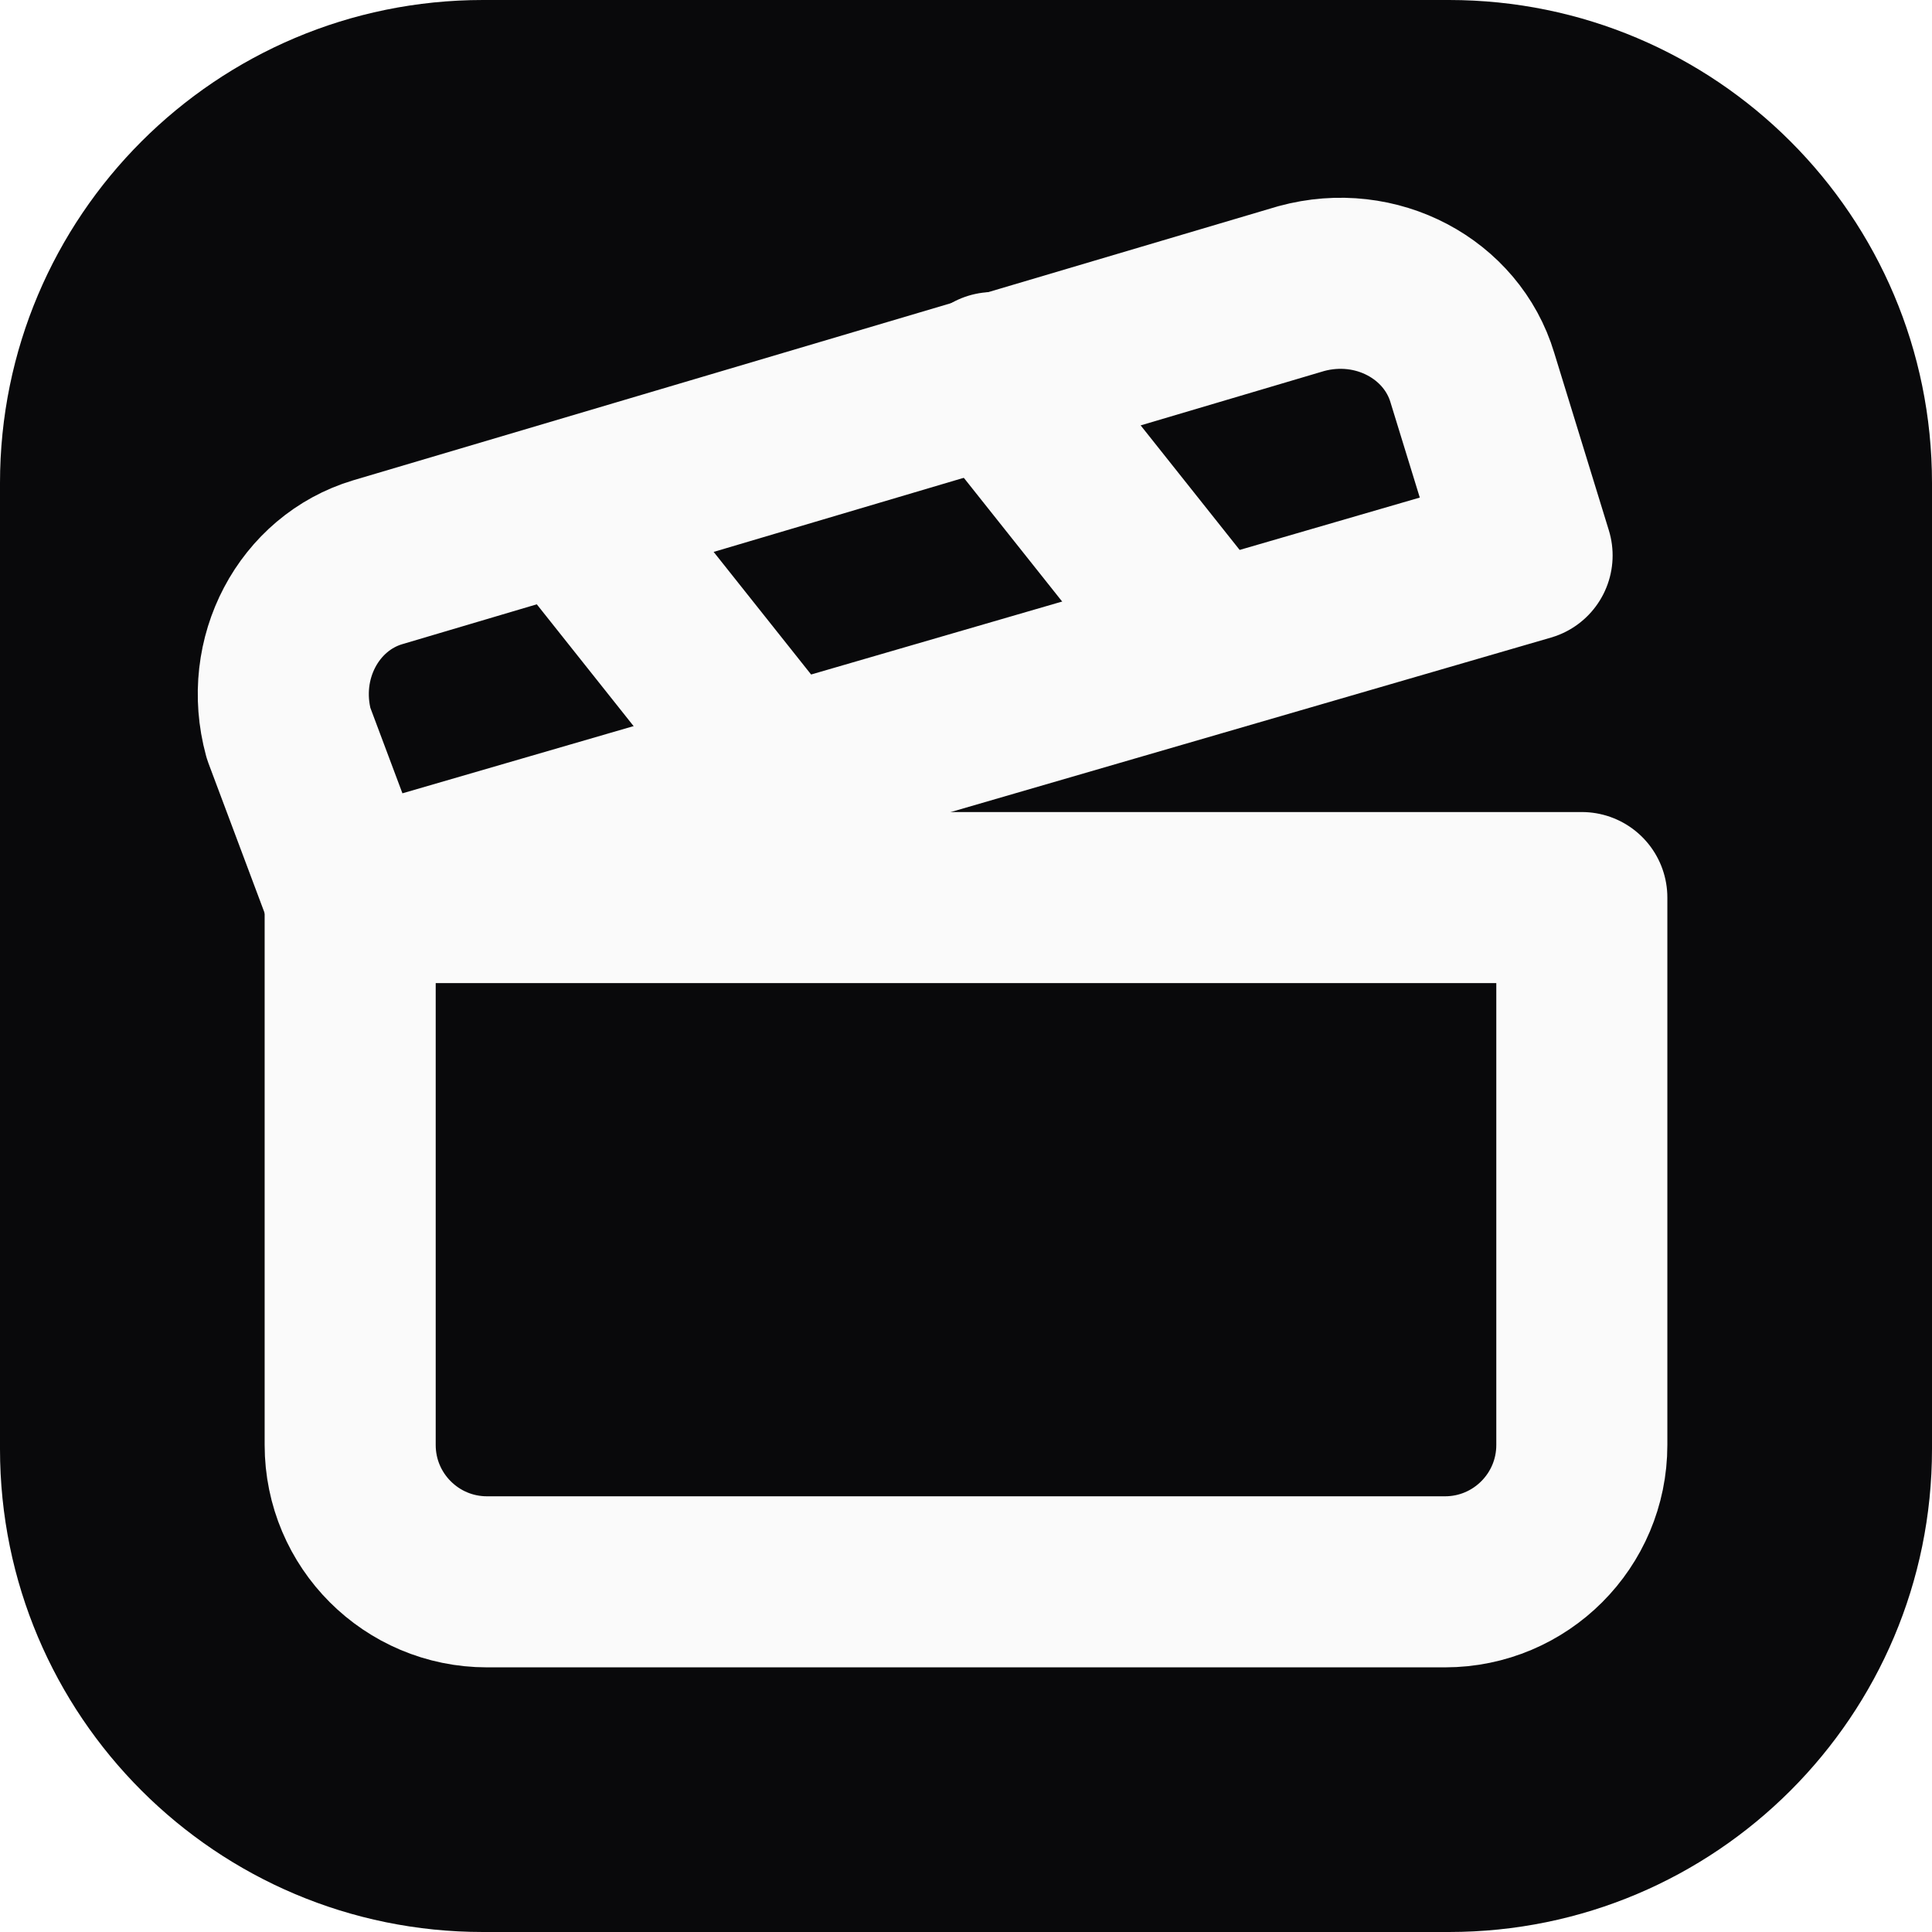
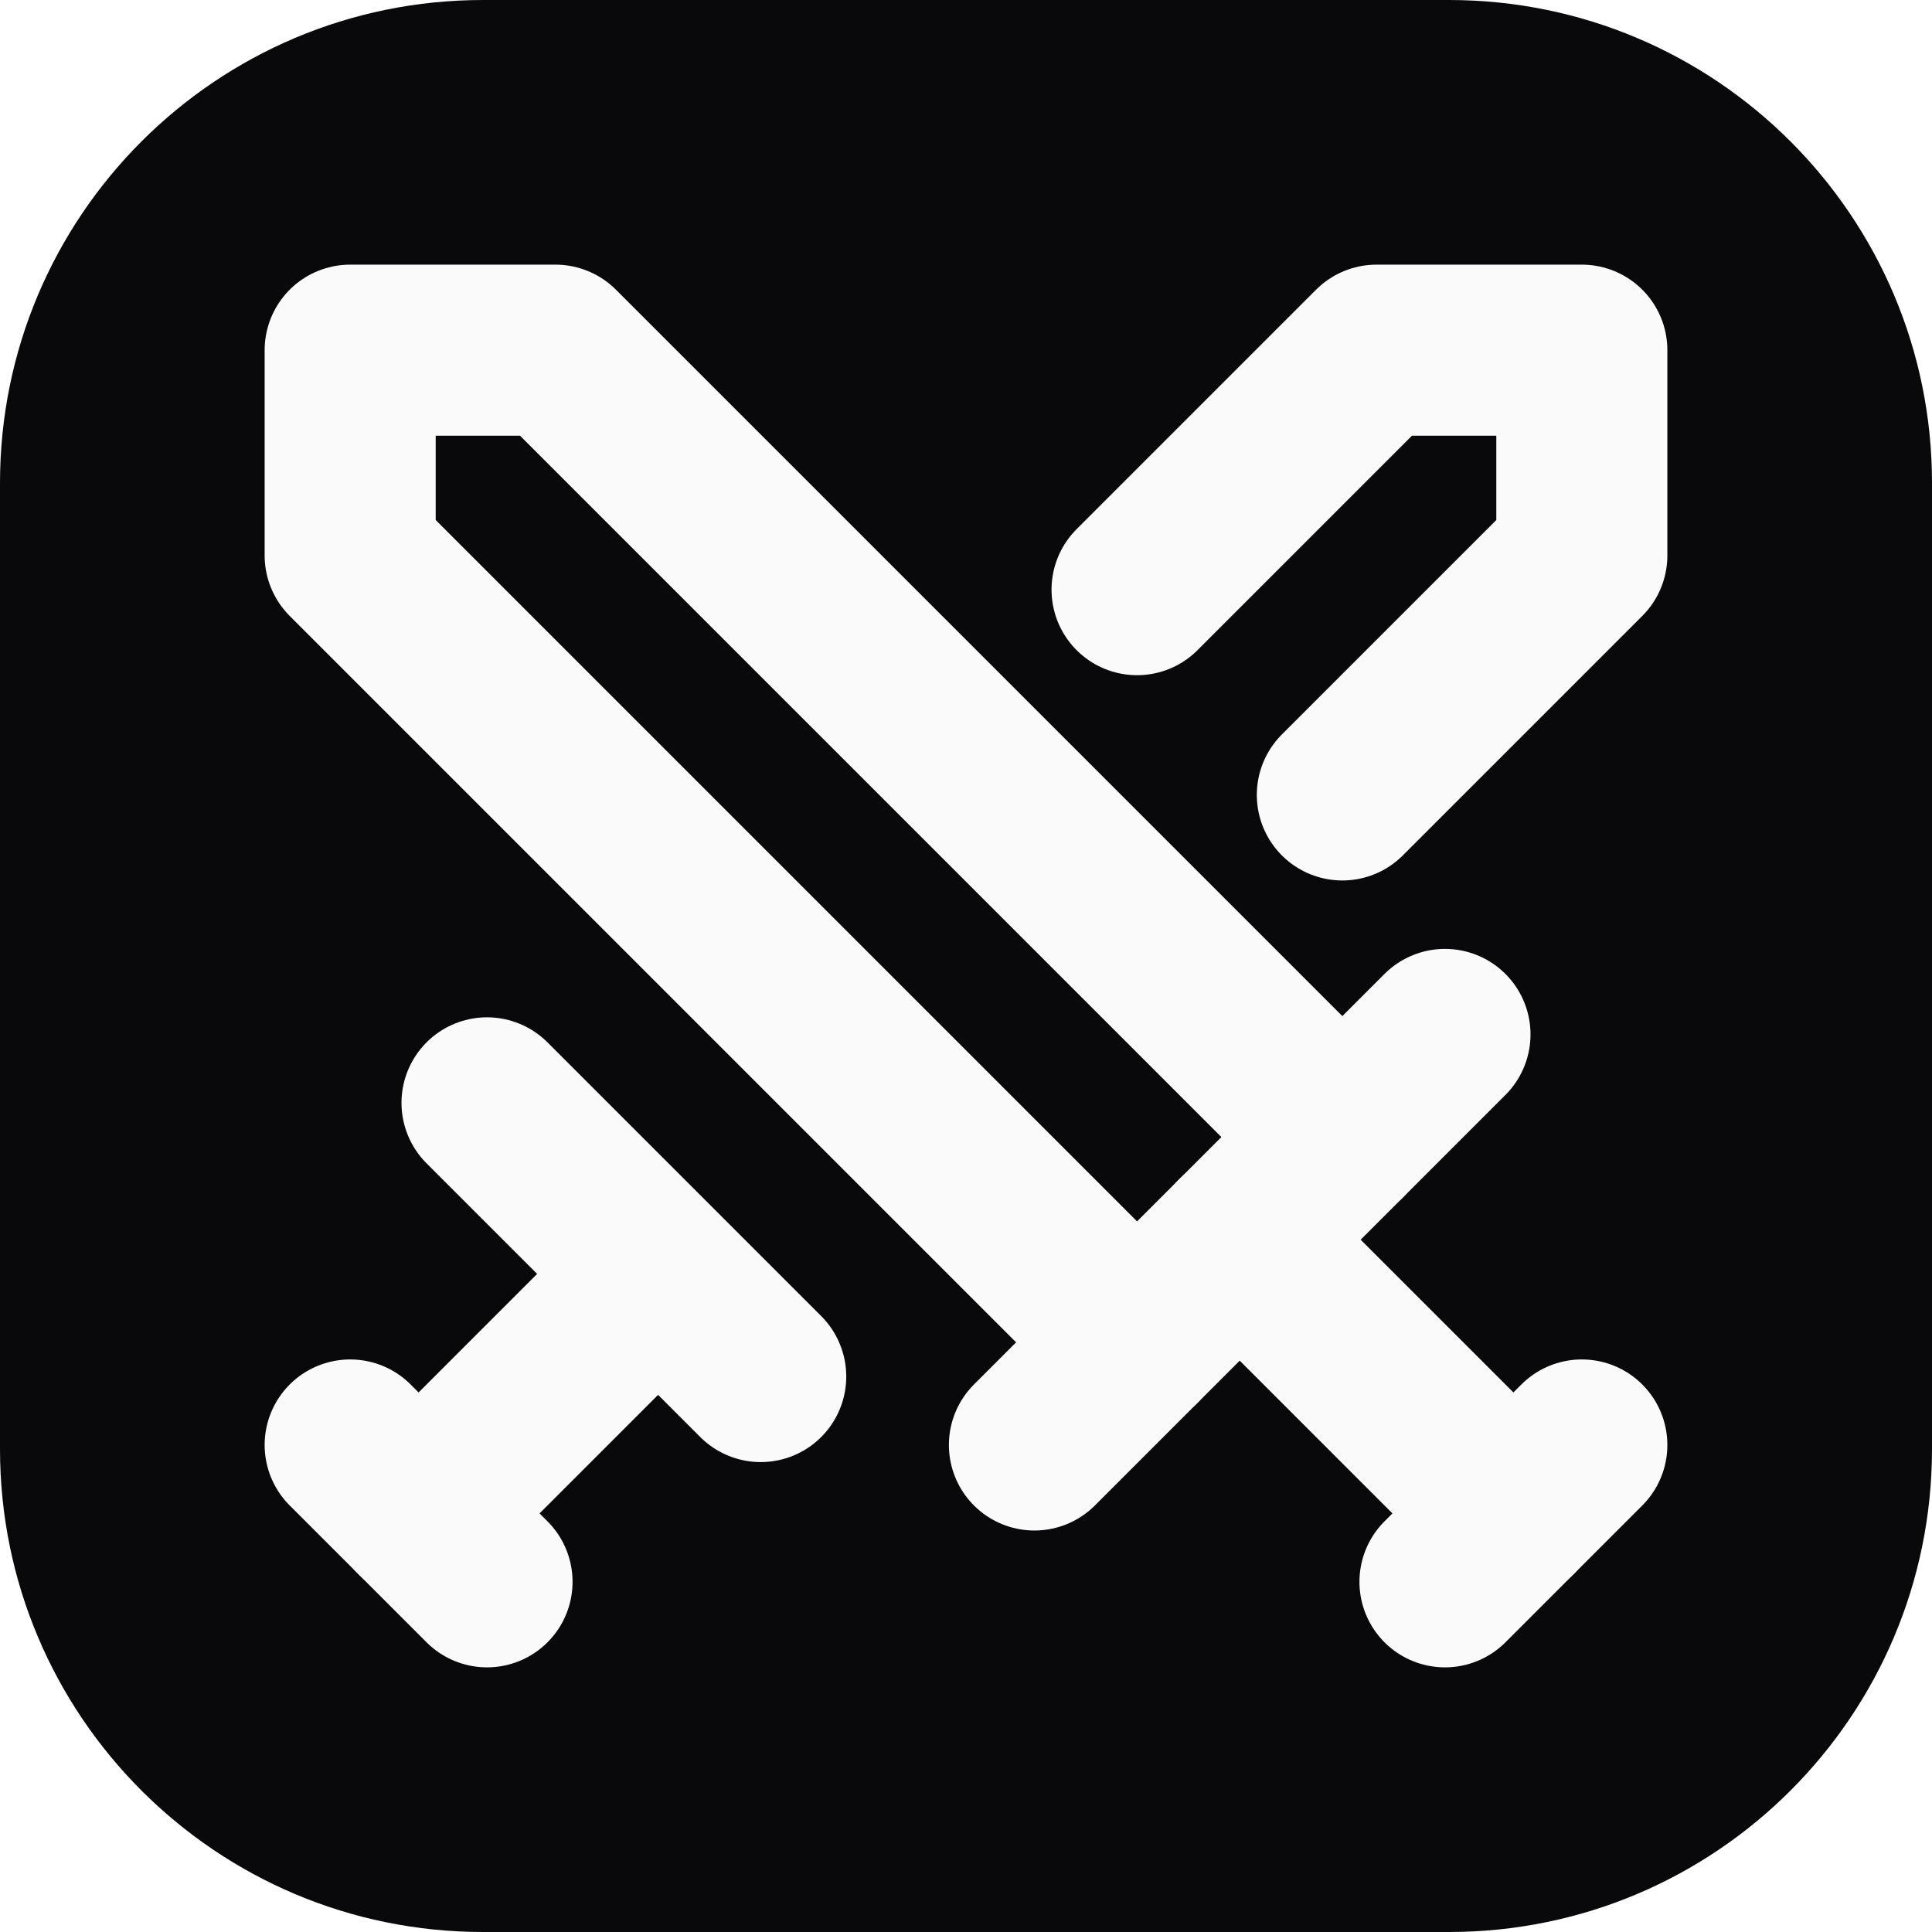
<svg xmlns="http://www.w3.org/2000/svg" width="32" height="32" viewBox="0 0 24 24" fill="none">
  <rect width="24" height="24" rx="6" fill="#09090b" />
  <g transform="translate(1.8, 1.8) scale(0.85)" stroke="#fafafa" stroke-width="2.5" stroke-linecap="round" stroke-linejoin="round">
-     <path d="M20.2 6 3 11l-.9-2.4c-.3-1.1.3-2.2 1.3-2.5l13.5-4c1.1-.3 2.2.3 2.5 1.3Z" />
-     <path d="m6.2 5.3 3.1 3.9" />
-     <path d="m12.4 3.4 3.1 3.9" />
-     <path d="M3 11h18v8a2 2 0 0 1-2 2H5a2 2 0 0 1-2-2v-8Z" />
+     <polyline points="14.5 17.5 3 6 3 3 6 3 17.5 14.5" />
+     <line x1="13" x2="19" y1="19" y2="13" />
+     <line x1="16" x2="20" y1="16" y2="20" />
+     <line x1="19" x2="21" y1="21" y2="19" />
+     <polyline points="14.5 6.5 18 3 21 3 21 6 17.5 9.5" />
+     <line x1="5" x2="9" y1="14" y2="18" />
+     <line x1="7" x2="4" y1="17" y2="20" />
+     <line x1="3" x2="5" y1="19" y2="21" />
  </g>
</svg>
